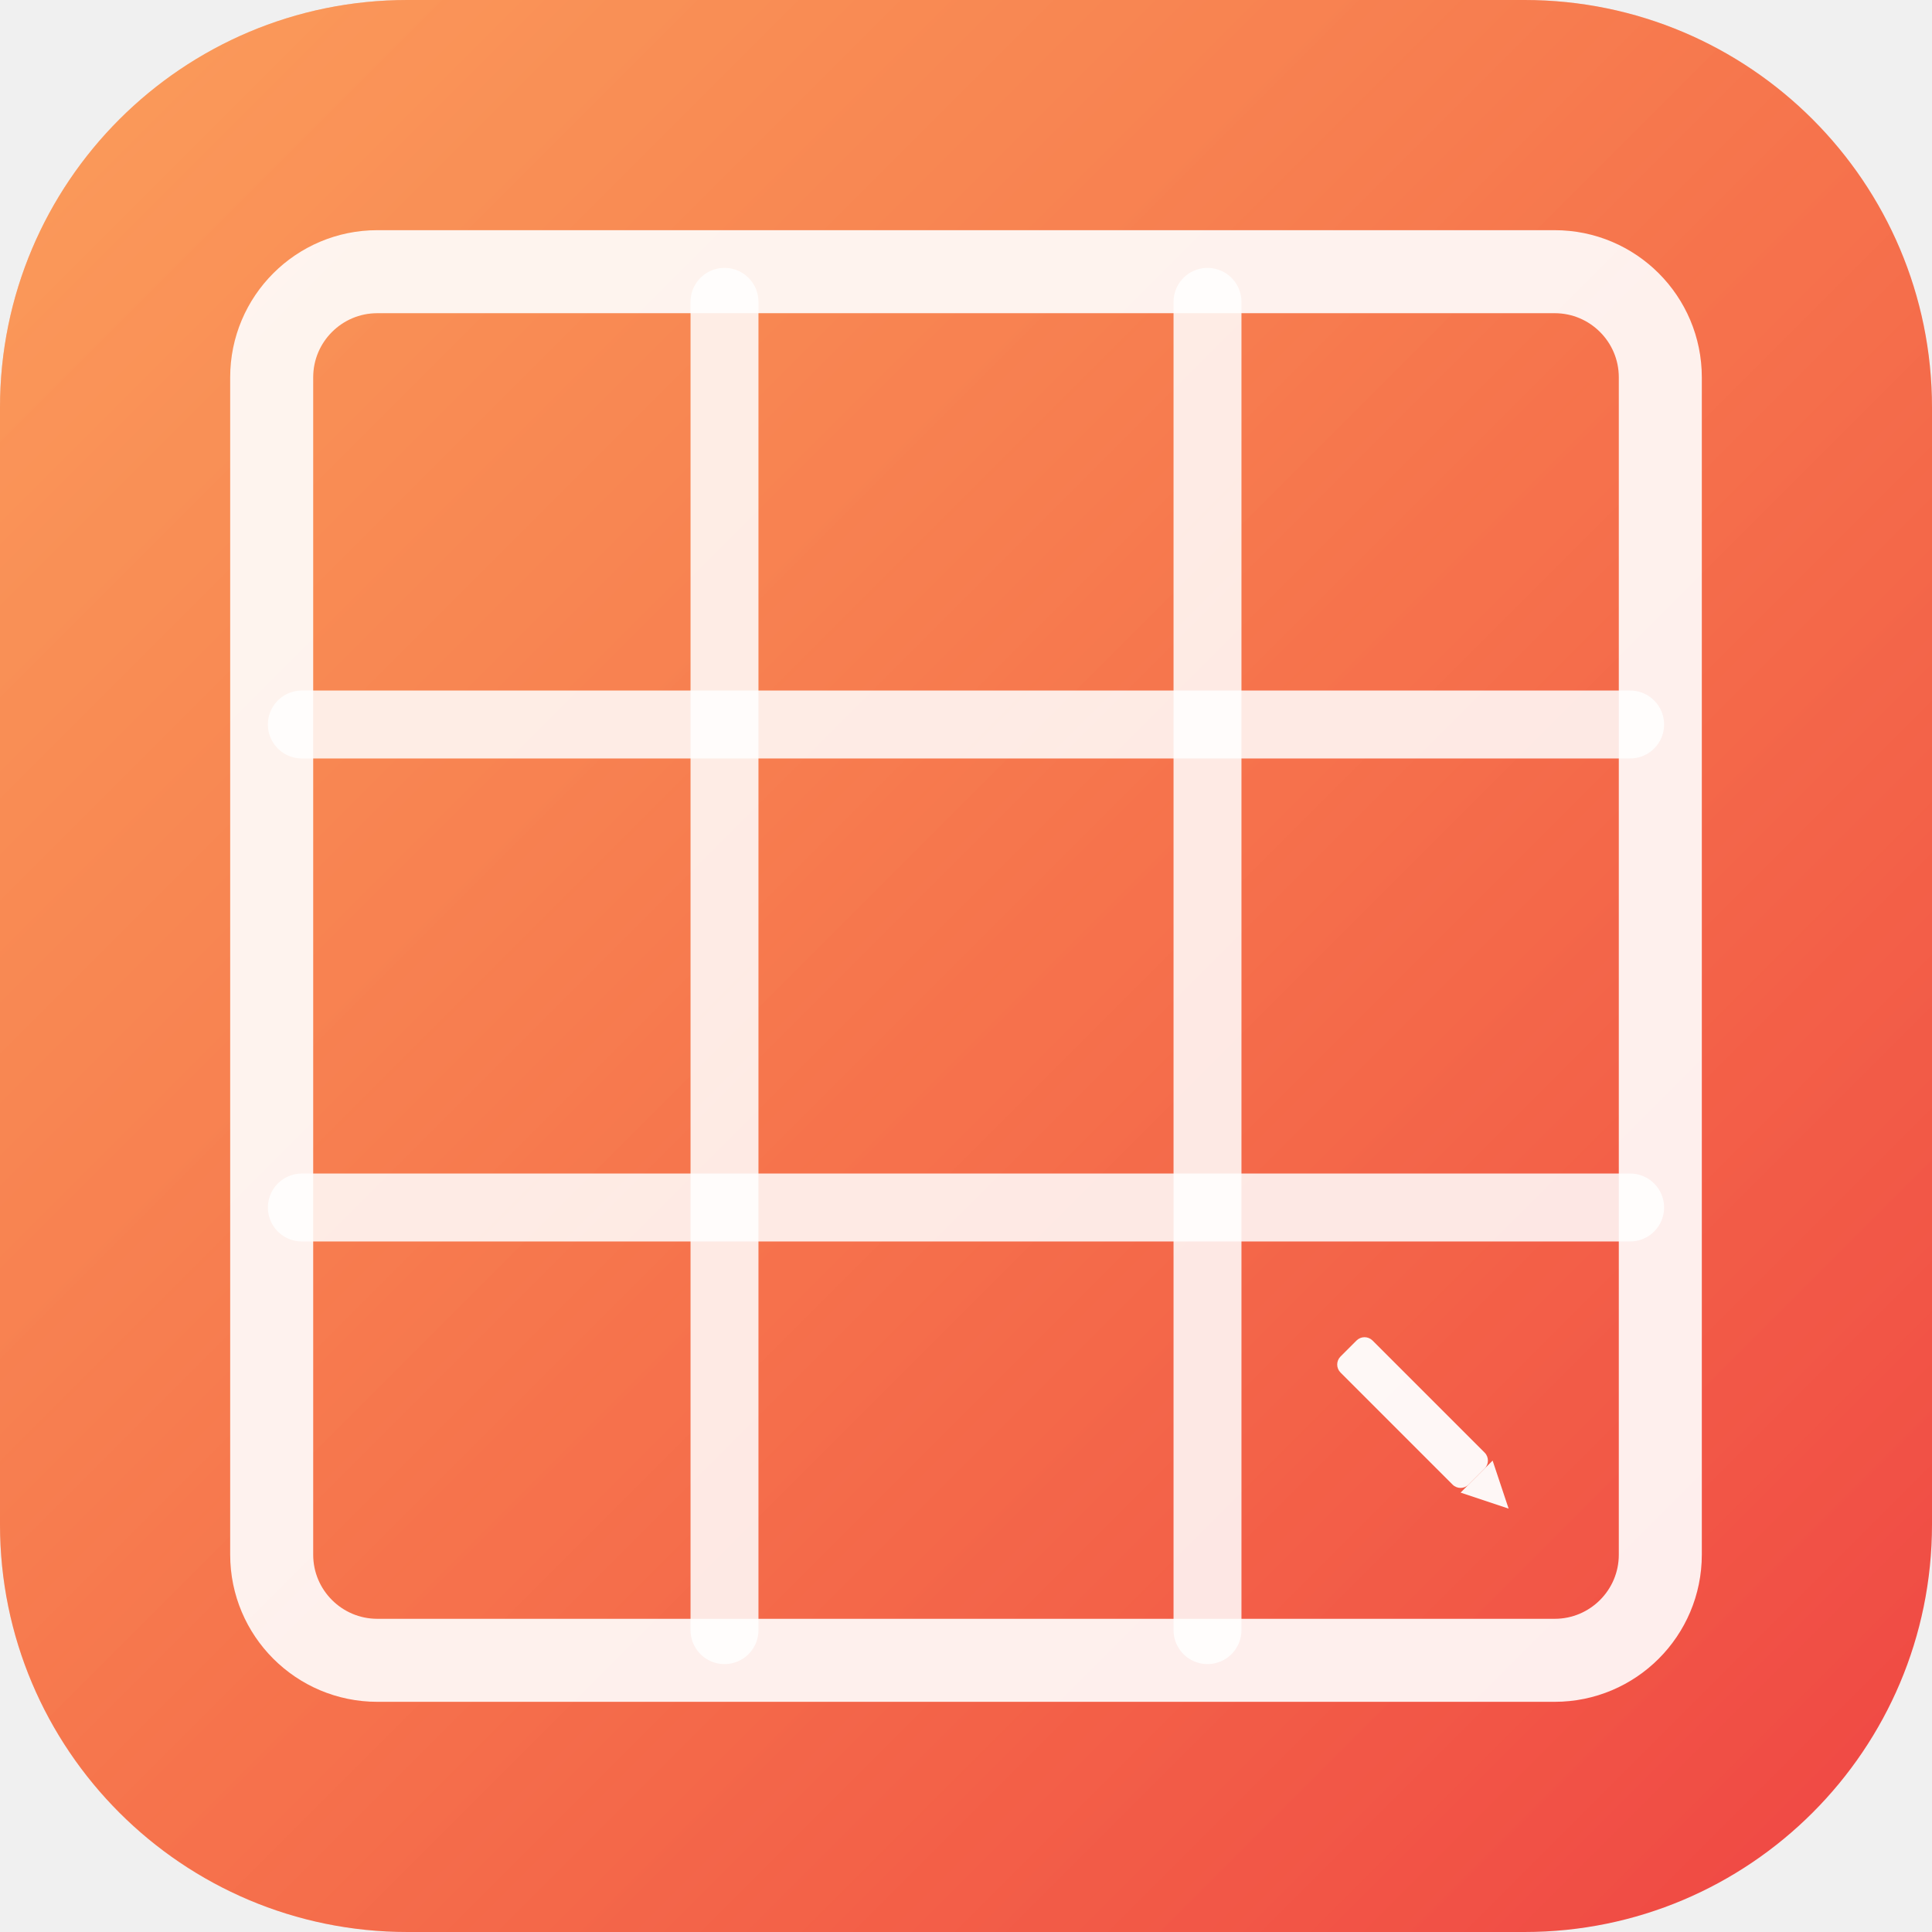
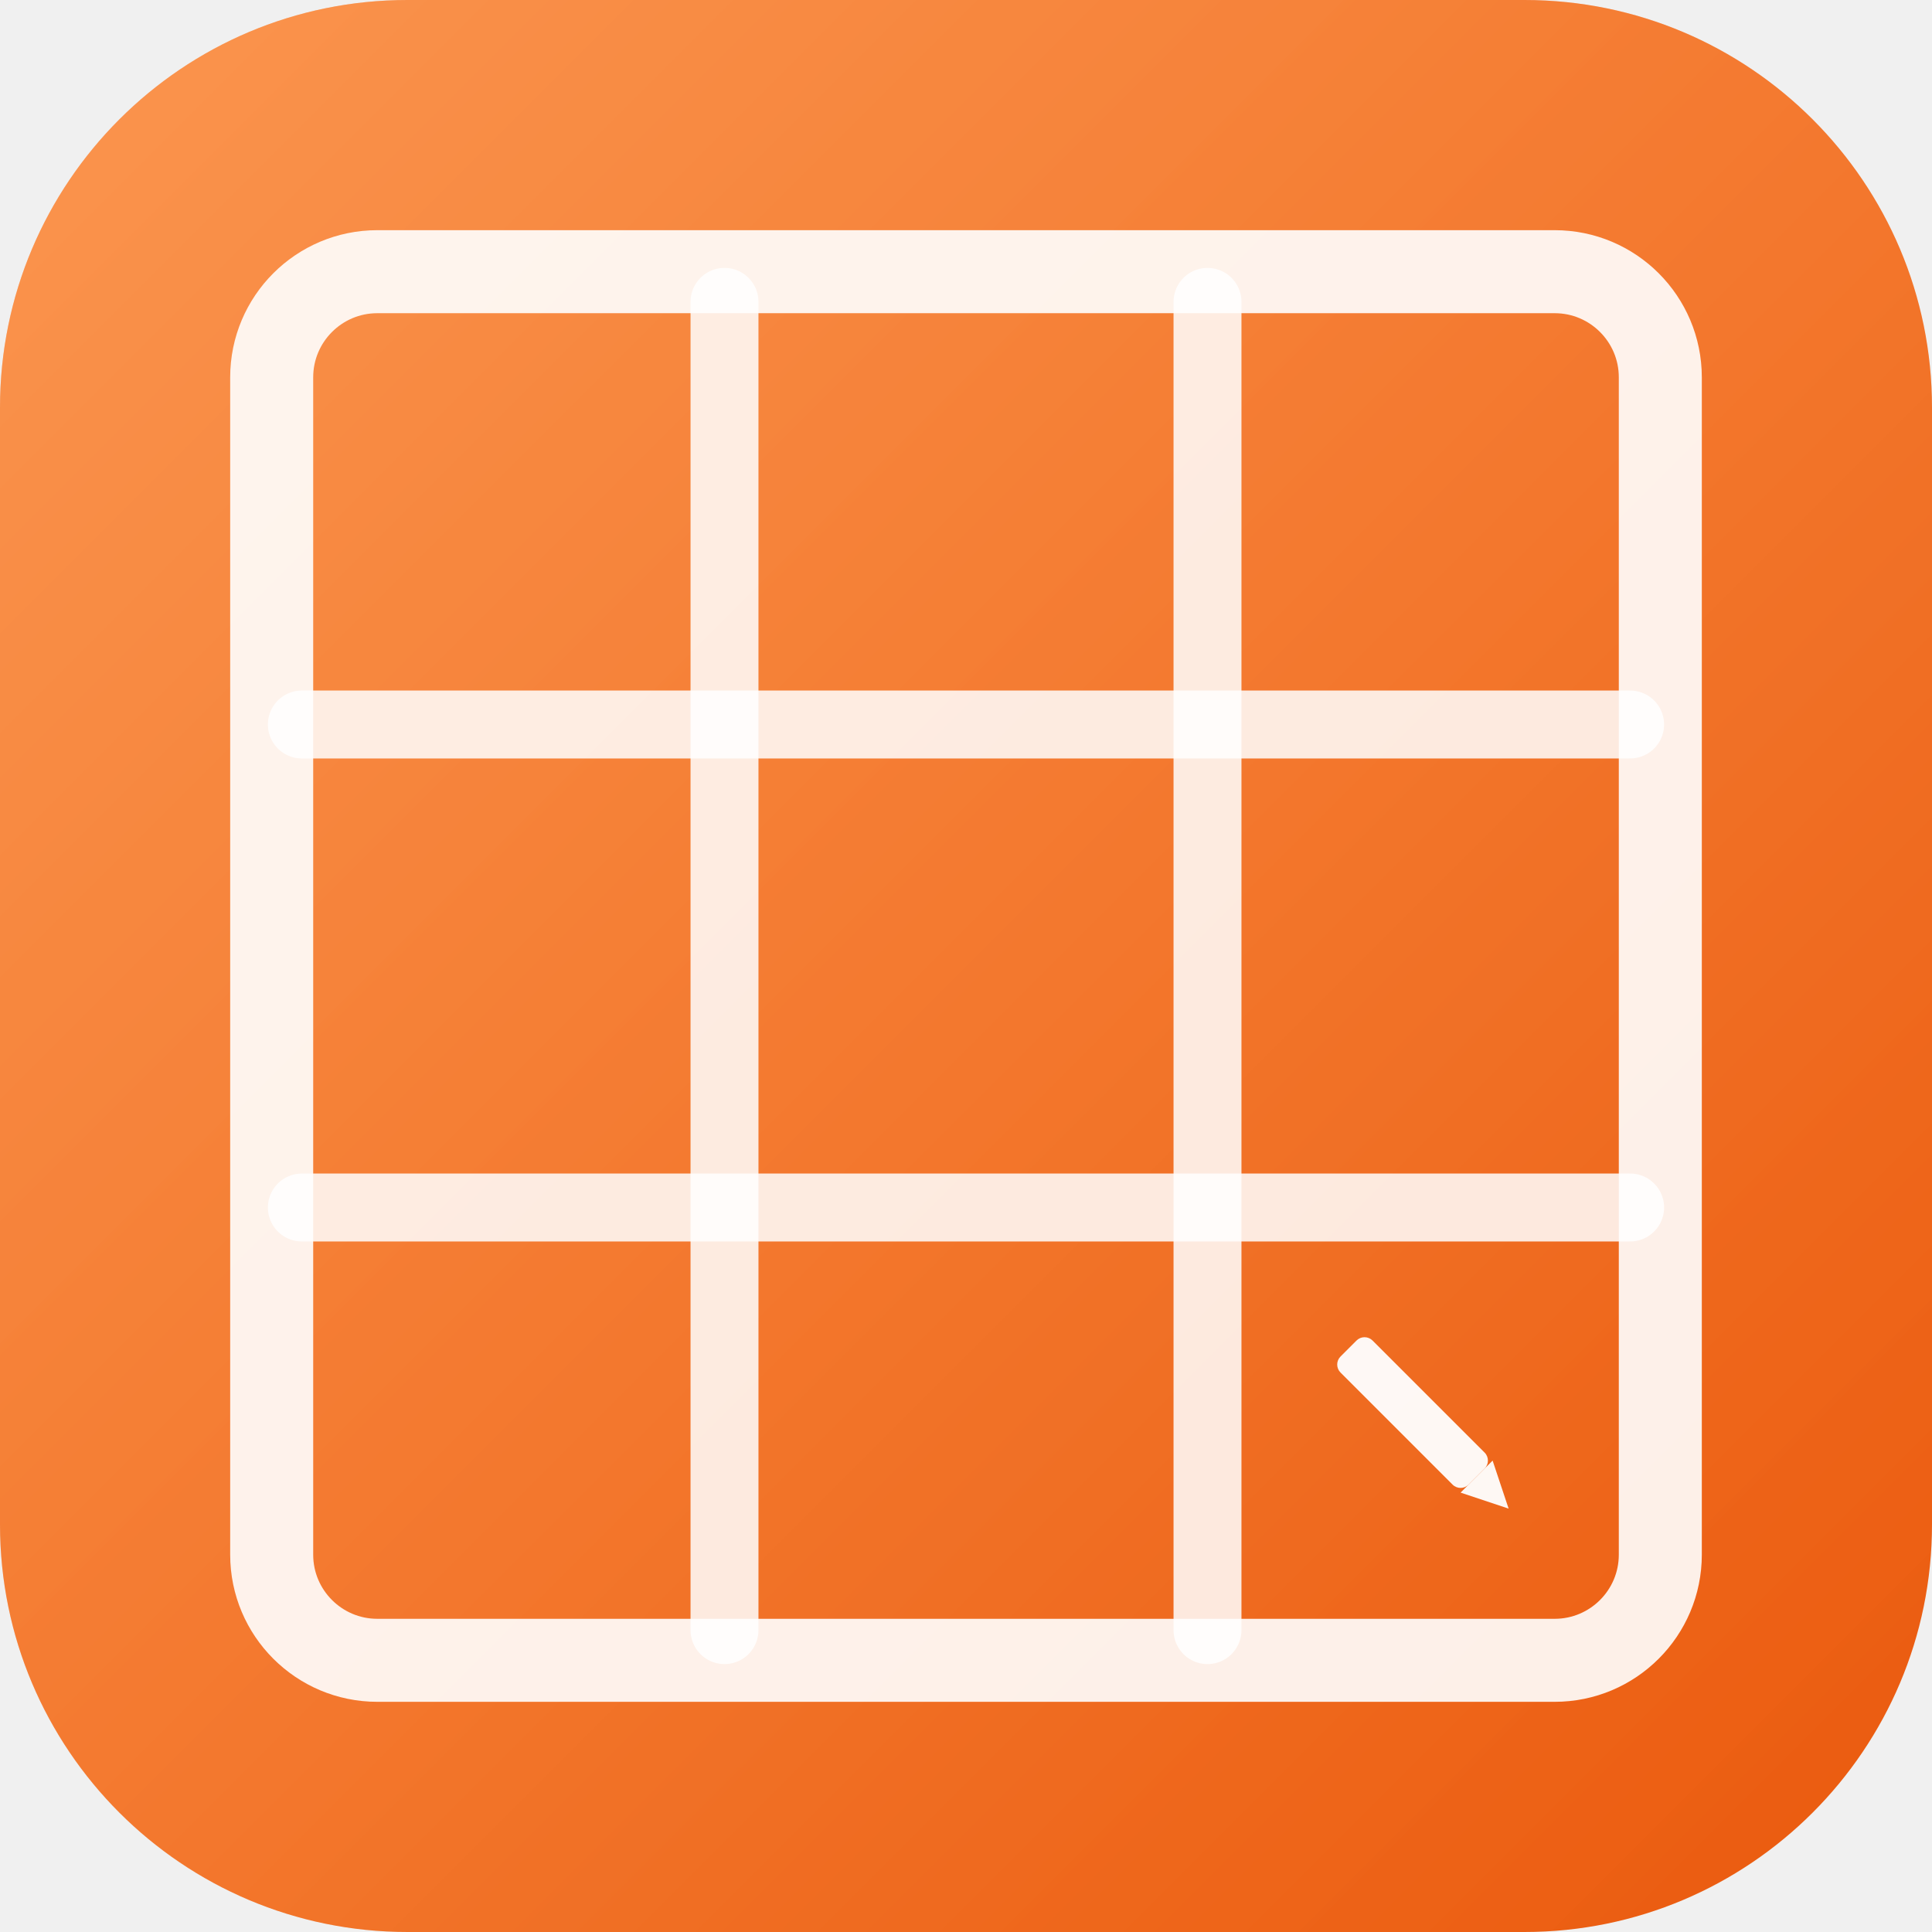
<svg xmlns="http://www.w3.org/2000/svg" viewBox="0 0 512 512">
  <defs>
    <linearGradient id="bg" x1="0%" y1="0%" x2="100%" y2="100%">
      <stop offset="0%" stop-color="#f97316" />
-       <stop offset="100%" stop-color="#ef4444" />
+       <stop offset="100%" stop-color="#ea580c" />
    </linearGradient>
    <linearGradient id="shine" x1="0%" y1="0%" x2="100%" y2="100%">
-       <stop offset="0%" stop-color="rgba(255,255,255,0.3)" />
+       <stop offset="0%" stop-color="rgba(255,255,255,0.25)" />
      <stop offset="100%" stop-color="rgba(255,255,255,0)" />
    </linearGradient>
  </defs>
  <rect width="512" height="512" rx="108" fill="url(#bg)" />
  <rect width="512" height="512" rx="108" fill="url(#shine)" />
  <g stroke="rgba(255,255,255,0.85)" stroke-width="18" stroke-linecap="round">
    <line x1="192" y1="80" x2="192" y2="432" />
    <line x1="320" y1="80" x2="320" y2="432" />
    <line x1="80" y1="192" x2="432" y2="192" />
    <line x1="80" y1="320" x2="432" y2="320" />
  </g>
  <rect x="72" y="72" width="368" height="368" rx="28" fill="none" stroke="white" stroke-width="22" opacity="0.9" />
  <g transform="translate(380, 380) rotate(-45)">
    <rect x="-6" y="-32" width="12" height="48" rx="3" fill="white" opacity="0.95" />
    <polygon points="-6,16 6,16 0,28" fill="white" opacity="0.95" />
  </g>
</svg>
